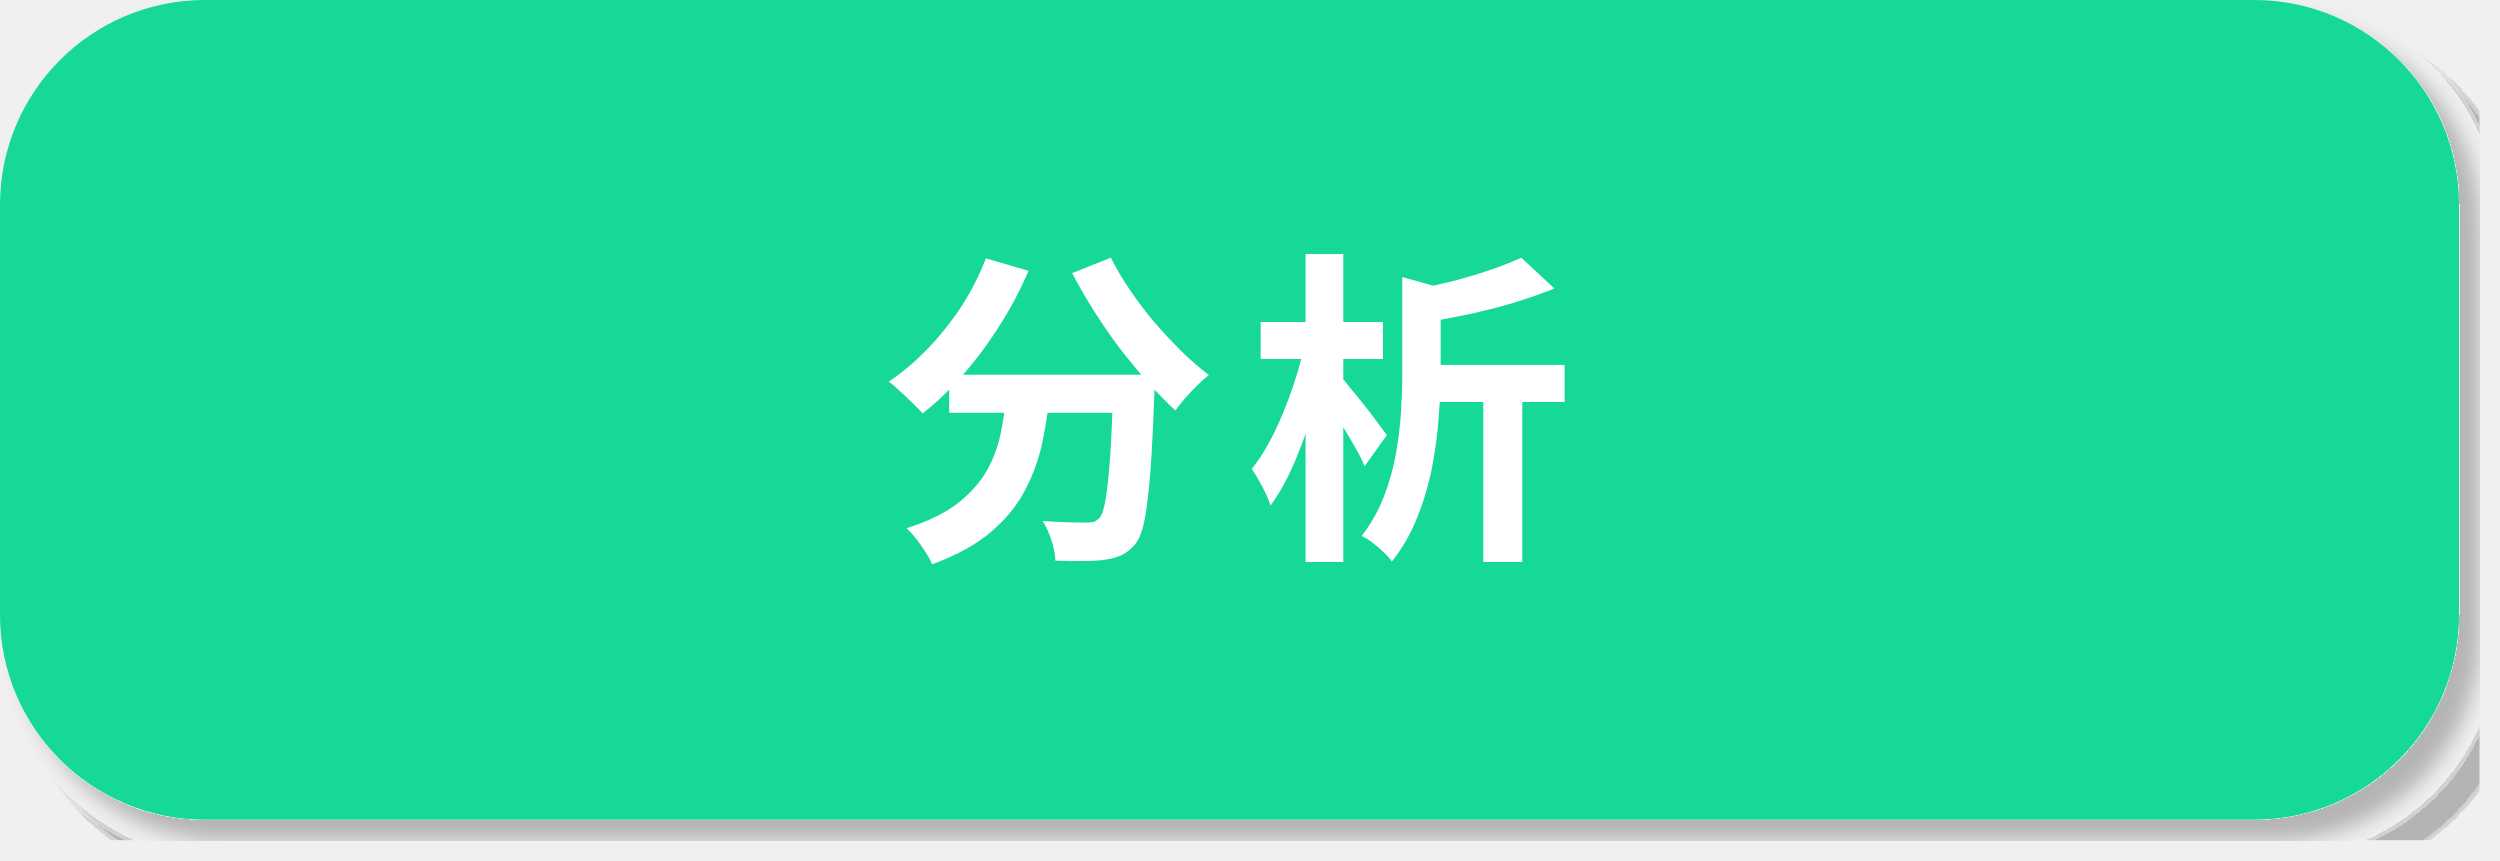
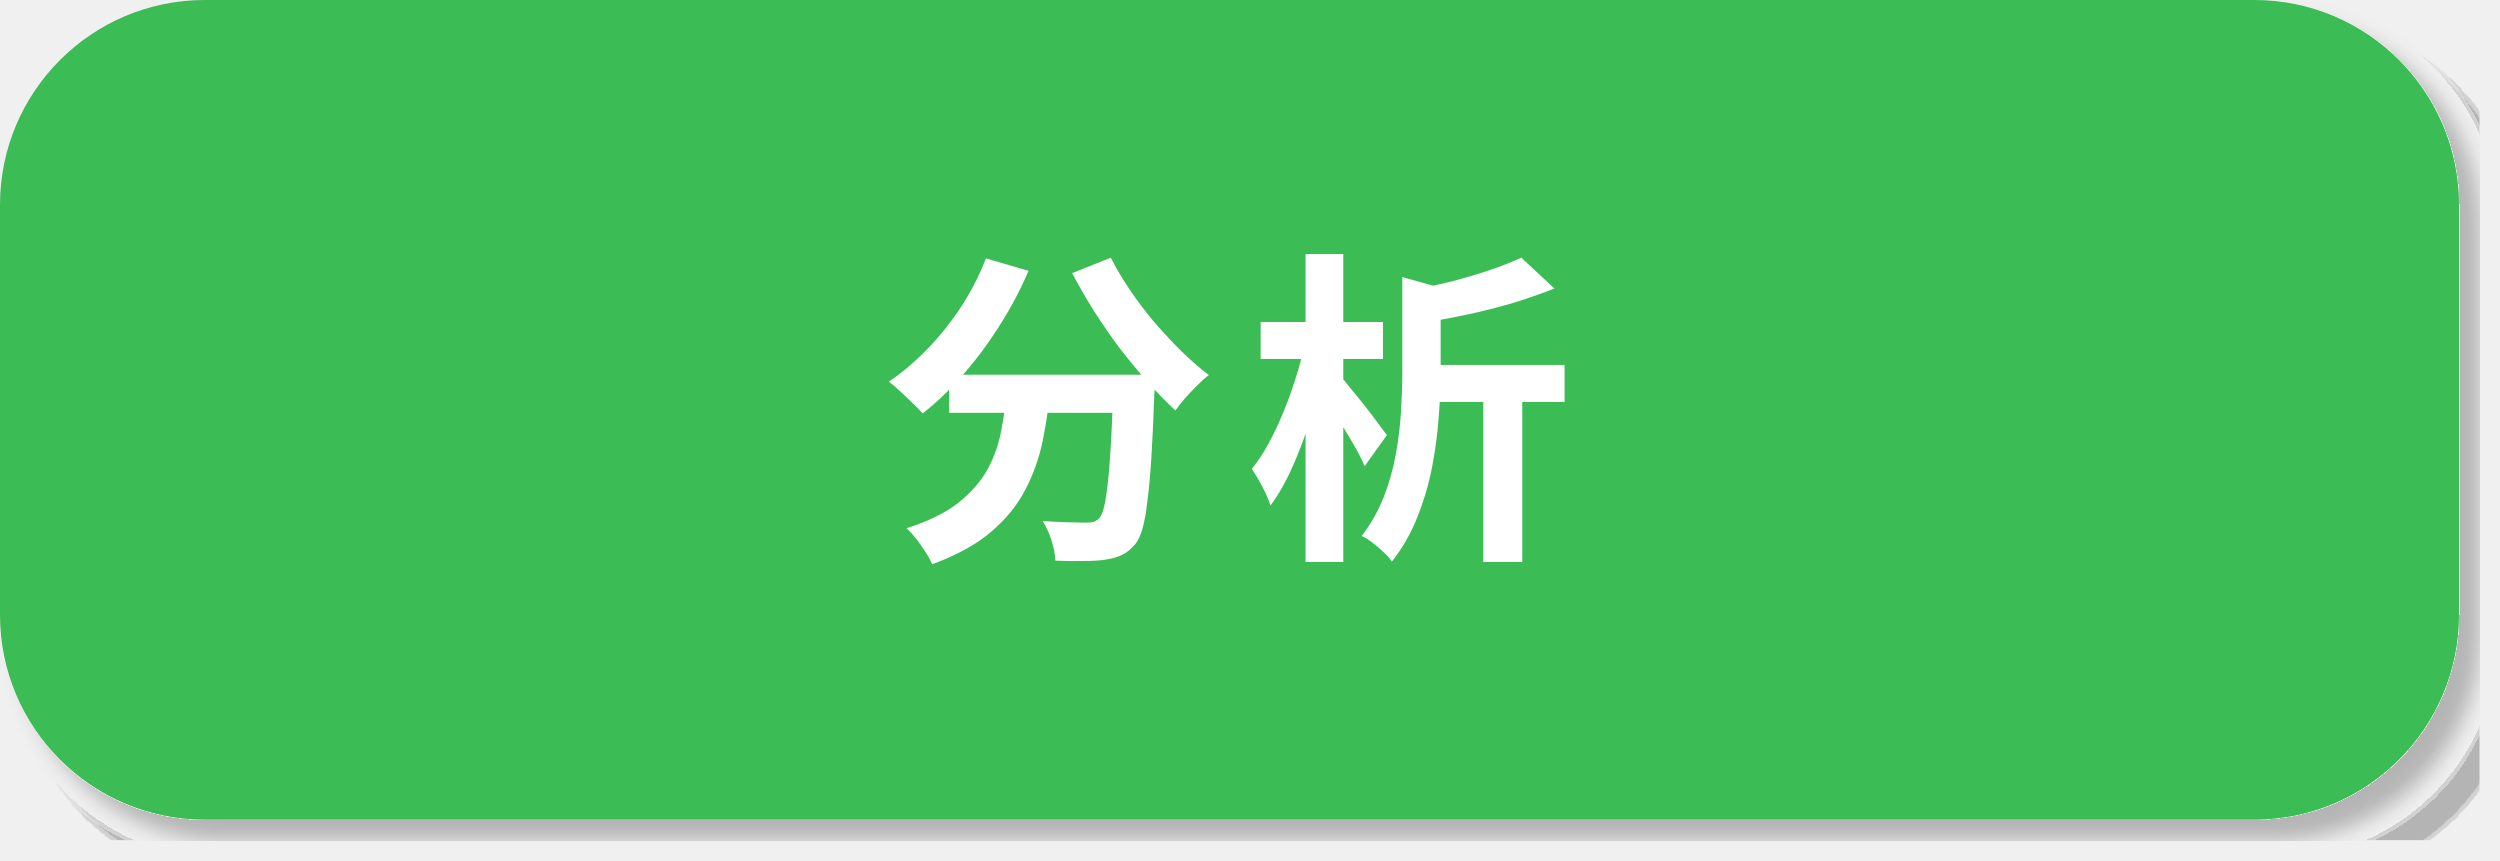
<svg xmlns="http://www.w3.org/2000/svg" width="122" height="42" viewBox="0 0 122 42" fill="none">
  <g filter="url(#filter0_d_754_1747)">
    <g filter="url(#filter1_d_754_1747)">
-       <rect width="120" height="40" rx="10" fill="#16D998" />
+       <rect width="120" height="40" rx="10" fill="#3BBC54" />
    </g>
    <path d="M46.32 18.288H54.976V20.144H46.32V18.288ZM54.336 18.288H56.352C56.352 18.288 56.352 18.341 56.352 18.448C56.352 18.544 56.352 18.661 56.352 18.8C56.352 18.928 56.347 19.035 56.336 19.12C56.293 20.325 56.245 21.365 56.192 22.24C56.139 23.104 56.075 23.824 56 24.4C55.936 24.976 55.856 25.435 55.76 25.776C55.664 26.117 55.547 26.373 55.408 26.544C55.195 26.8 54.971 26.981 54.736 27.088C54.512 27.195 54.245 27.269 53.936 27.312C53.669 27.355 53.317 27.376 52.88 27.376C52.443 27.387 51.984 27.381 51.504 27.36C51.493 27.072 51.429 26.741 51.312 26.368C51.195 26.005 51.051 25.691 50.88 25.424C51.328 25.456 51.744 25.477 52.128 25.488C52.512 25.499 52.8 25.504 52.992 25.504C53.141 25.504 53.264 25.493 53.36 25.472C53.456 25.44 53.552 25.376 53.648 25.28C53.776 25.141 53.877 24.837 53.952 24.368C54.037 23.888 54.112 23.184 54.176 22.256C54.24 21.317 54.293 20.107 54.336 18.624V18.288ZM48.112 12.608L50.192 13.216C49.797 14.144 49.323 15.04 48.768 15.904C48.224 16.768 47.632 17.563 46.992 18.288C46.363 19.013 45.707 19.643 45.024 20.176C44.907 20.037 44.747 19.872 44.544 19.68C44.341 19.477 44.133 19.28 43.92 19.088C43.717 18.896 43.536 18.741 43.376 18.624C44.037 18.176 44.667 17.643 45.264 17.024C45.872 16.395 46.421 15.707 46.912 14.96C47.403 14.203 47.803 13.419 48.112 12.608ZM54.208 12.576C54.464 13.088 54.773 13.611 55.136 14.144C55.499 14.677 55.893 15.2 56.32 15.712C56.757 16.213 57.2 16.688 57.648 17.136C58.107 17.584 58.555 17.973 58.992 18.304C58.821 18.432 58.629 18.603 58.416 18.816C58.213 19.019 58.016 19.227 57.824 19.44C57.643 19.653 57.488 19.851 57.36 20.032C56.912 19.616 56.459 19.152 56 18.64C55.541 18.117 55.088 17.568 54.64 16.992C54.203 16.405 53.787 15.803 53.392 15.184C52.997 14.555 52.64 13.936 52.32 13.328L54.208 12.576ZM49.168 18.832H51.264C51.189 19.728 51.067 20.603 50.896 21.456C50.725 22.309 50.443 23.115 50.048 23.872C49.664 24.629 49.104 25.323 48.368 25.952C47.643 26.571 46.683 27.099 45.488 27.536C45.413 27.355 45.307 27.157 45.168 26.944C45.029 26.731 44.88 26.517 44.72 26.304C44.56 26.101 44.4 25.925 44.24 25.776C45.317 25.435 46.171 25.013 46.8 24.512C47.429 24 47.904 23.445 48.224 22.848C48.544 22.24 48.763 21.595 48.88 20.912C49.008 20.229 49.104 19.536 49.168 18.832ZM69.392 17.808H76.352V19.616H69.392V17.808ZM68.432 13.52L70.72 14.16C70.699 14.309 70.56 14.405 70.304 14.448V18.208C70.304 18.848 70.272 19.563 70.208 20.352C70.155 21.131 70.048 21.941 69.888 22.784C69.728 23.616 69.488 24.432 69.168 25.232C68.859 26.021 68.443 26.747 67.92 27.408C67.835 27.269 67.701 27.115 67.52 26.944C67.349 26.784 67.168 26.629 66.976 26.48C66.784 26.331 66.608 26.224 66.448 26.16C66.896 25.573 67.253 24.944 67.52 24.272C67.787 23.589 67.984 22.896 68.112 22.192C68.24 21.488 68.325 20.795 68.368 20.112C68.411 19.419 68.432 18.779 68.432 18.192V13.52ZM74.24 12.576L75.856 14.08C75.237 14.325 74.565 14.56 73.84 14.784C73.115 14.997 72.379 15.184 71.632 15.344C70.885 15.504 70.155 15.637 69.44 15.744C69.397 15.52 69.312 15.253 69.184 14.944C69.067 14.635 68.944 14.379 68.816 14.176C69.477 14.048 70.139 13.904 70.8 13.744C71.461 13.573 72.091 13.387 72.688 13.184C73.285 12.981 73.803 12.779 74.24 12.576ZM72.384 18.368H74.288V27.424H72.384V18.368ZM61.52 15.712H67.488V17.52H61.52V15.712ZM63.712 12.4H65.552V27.424H63.712V12.4ZM63.632 16.944L64.752 17.328C64.635 17.979 64.48 18.645 64.288 19.328C64.107 20.011 63.893 20.683 63.648 21.344C63.413 22.005 63.157 22.624 62.88 23.2C62.603 23.765 62.309 24.256 62 24.672C61.915 24.395 61.781 24.085 61.6 23.744C61.419 23.403 61.248 23.115 61.088 22.88C61.376 22.528 61.648 22.117 61.904 21.648C62.16 21.179 62.395 20.683 62.608 20.16C62.832 19.627 63.029 19.088 63.2 18.544C63.381 17.989 63.525 17.456 63.632 16.944ZM65.408 18.352C65.515 18.459 65.675 18.651 65.888 18.928C66.112 19.195 66.347 19.483 66.592 19.792C66.837 20.101 67.056 20.389 67.248 20.656C67.451 20.923 67.595 21.115 67.68 21.232L66.592 22.752C66.496 22.507 66.357 22.224 66.176 21.904C65.995 21.584 65.803 21.259 65.6 20.928C65.397 20.587 65.2 20.267 65.008 19.968C64.827 19.669 64.672 19.419 64.544 19.216L65.408 18.352Z" fill="white" />
  </g>
  <defs>
    <filter id="filter0_d_754_1747" x="0" y="0" width="121" height="41" filterUnits="userSpaceOnUse" color-interpolation-filters="sRGB">
      <feFlood flood-opacity="0" result="BackgroundImageFix" />
      <feColorMatrix in="SourceAlpha" type="matrix" values="0 0 0 0 0 0 0 0 0 0 0 0 0 0 0 0 0 0 127 0" result="hardAlpha" />
      <feOffset dx="1" dy="1" />
      <feComposite in2="hardAlpha" operator="out" />
      <feColorMatrix type="matrix" values="0 0 0 0 0 0 0 0 0 0 0 0 0 0 0 0 0 0 0.25 0" />
      <feBlend mode="normal" in2="BackgroundImageFix" result="effect1_dropShadow_754_1747" />
      <feBlend mode="normal" in="SourceGraphic" in2="effect1_dropShadow_754_1747" result="shape" />
    </filter>
    <filter id="filter1_d_754_1747" x="0" y="0" width="122" height="42" filterUnits="userSpaceOnUse" color-interpolation-filters="sRGB">
      <feFlood flood-opacity="0" result="BackgroundImageFix" />
      <feColorMatrix in="SourceAlpha" type="matrix" values="0 0 0 0 0 0 0 0 0 0 0 0 0 0 0 0 0 0 127 0" result="hardAlpha" />
      <feOffset dx="1" dy="1" />
      <feGaussianBlur stdDeviation="0.5" />
      <feComposite in2="hardAlpha" operator="out" />
      <feColorMatrix type="matrix" values="0 0 0 0 0 0 0 0 0 0 0 0 0 0 0 0 0 0 0.25 0" />
      <feBlend mode="normal" in2="BackgroundImageFix" result="effect1_dropShadow_754_1747" />
      <feBlend mode="normal" in="SourceGraphic" in2="effect1_dropShadow_754_1747" result="shape" />
    </filter>
  </defs>
</svg>
